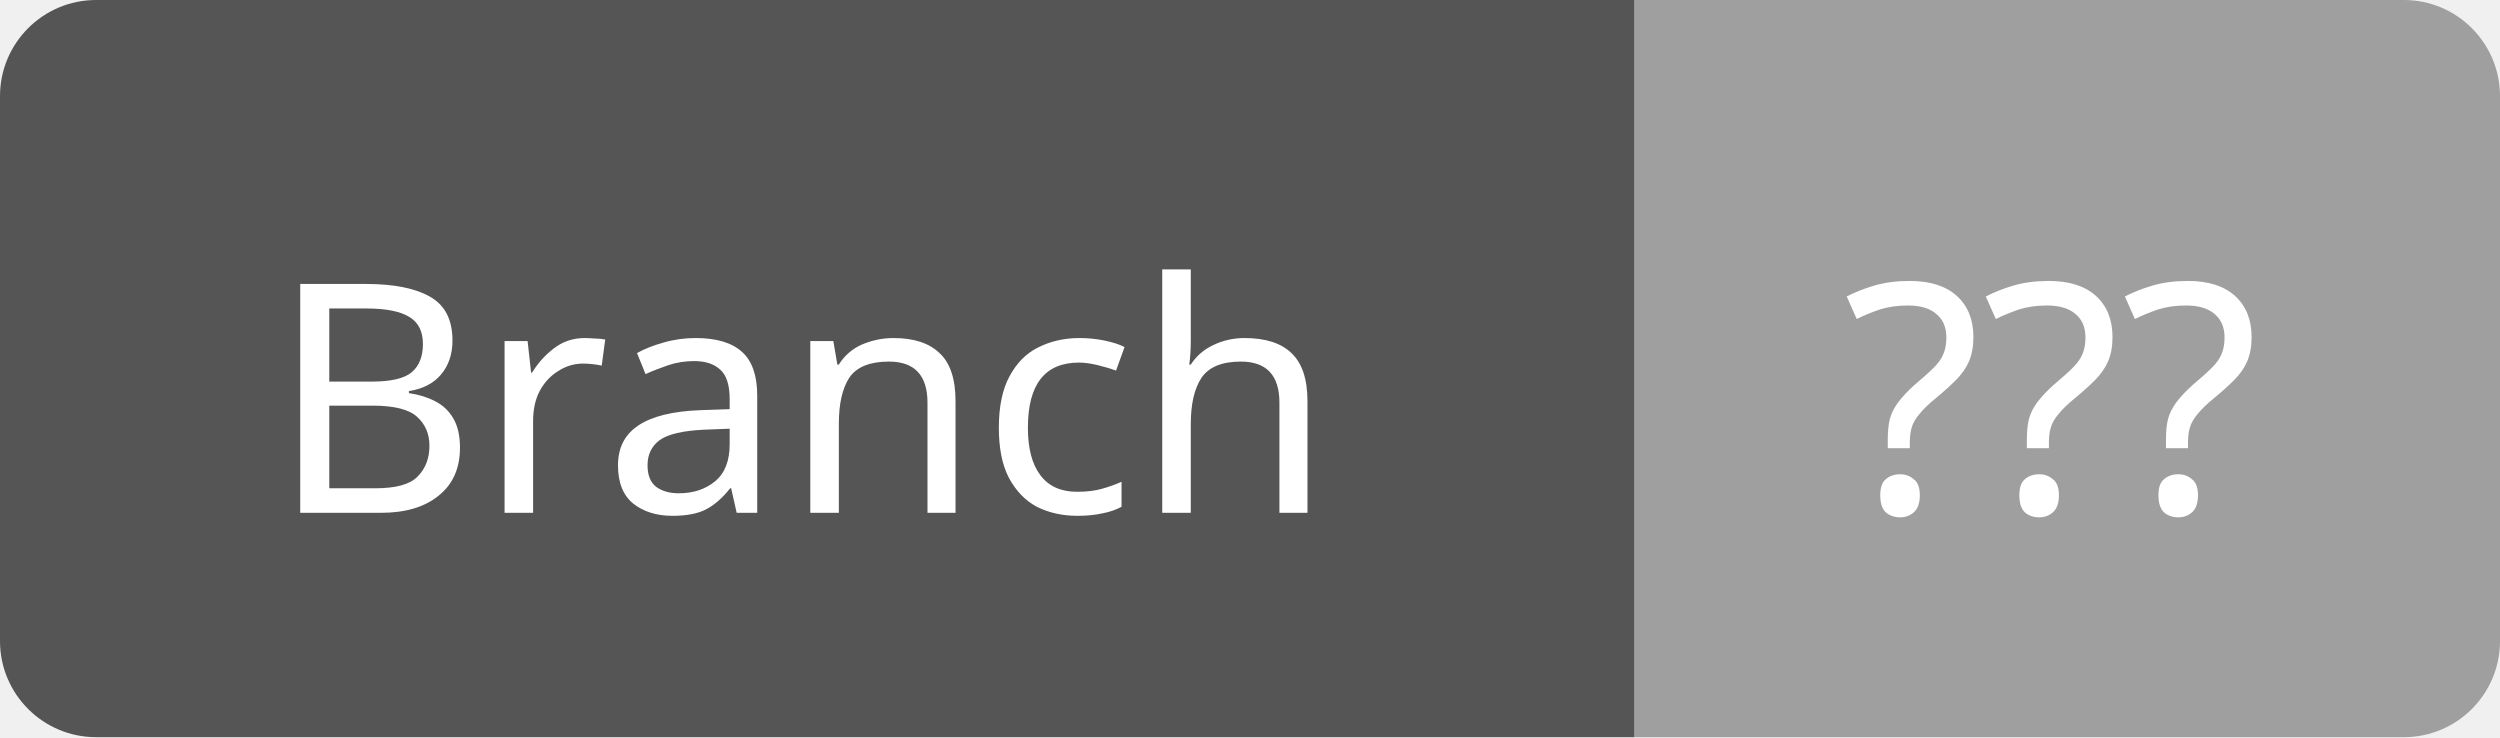
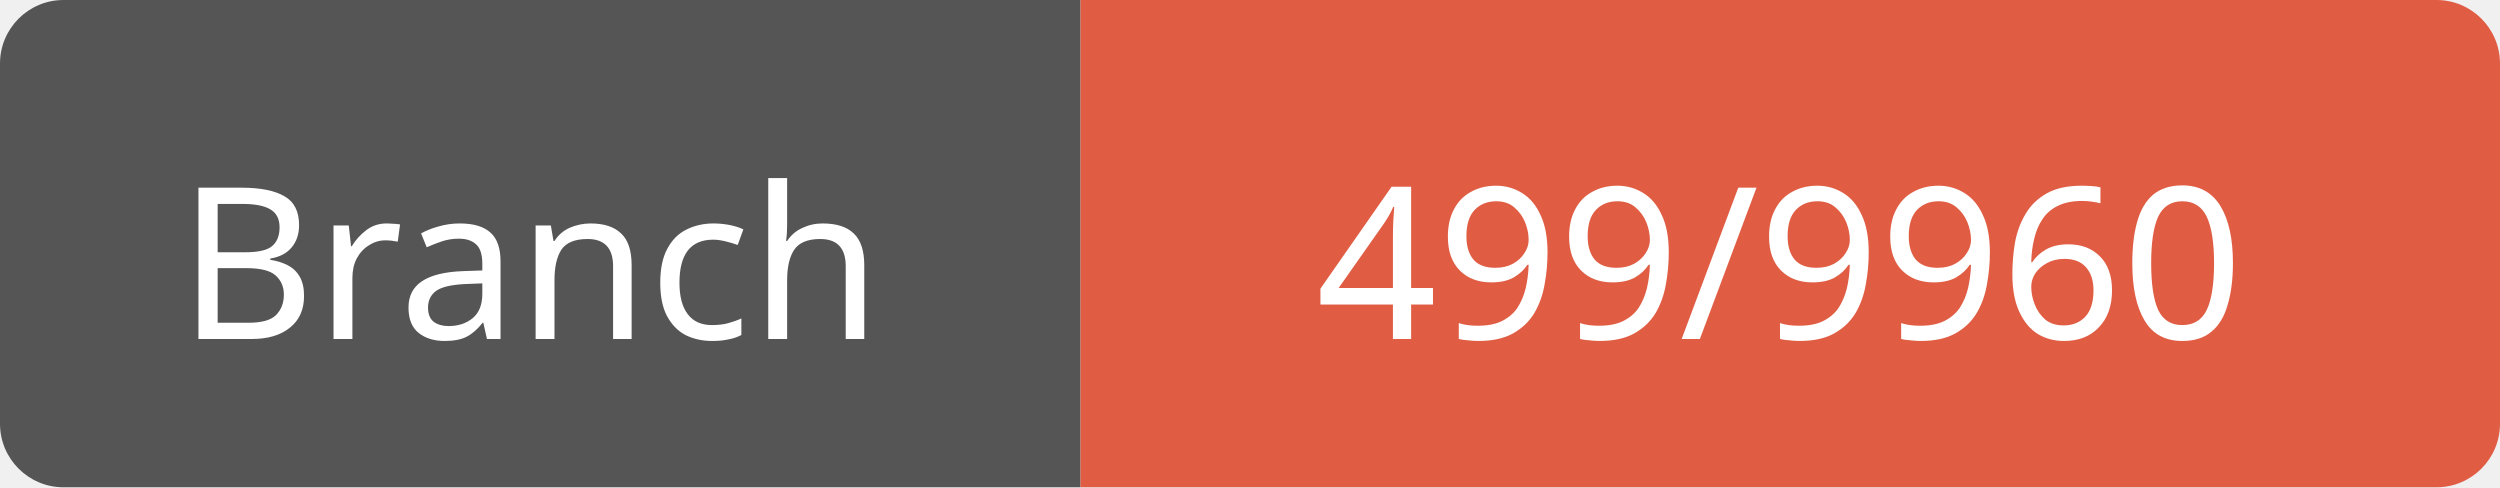
- <svg xmlns="http://www.w3.org/2000/svg" width="78" height="23">
+ <svg xmlns="http://www.w3.org/2000/svg" width="118" height="23">
  <path d="M3,0 h45 h3 v23 h-3 h-45 a3,3 0 0 1 -3,-3 v-17 a3,3 0 0 1 3,-3 z" fill="#555" />
-   <path d="M54,0 h21 a3,3 0 0 1 3,3 v17 a3,3 0 0 1 -3,3 h-21 h-3 v-23 h3 z" fill="#9f9f9f" />
+   <path d="M54,0 h61 a3,3 0 0 1 3,3 v17 a3,3 0 0 1 -3,3 h-61 h-3 v-23 h3 z" fill="#e05d44" />
  <text x="25" y="16" fill="#fff" font-family="Verdana" font-size="10" text-anchor="middle">Branch</text>
-   <text x="64" y="16" fill="#fff" font-family="Verdana" font-size="10" text-anchor="middle">???</text>
+   <text x="84" y="16" fill="#fff" font-family="Verdana" font-size="10" text-anchor="middle">499/9960</text>
</svg>
